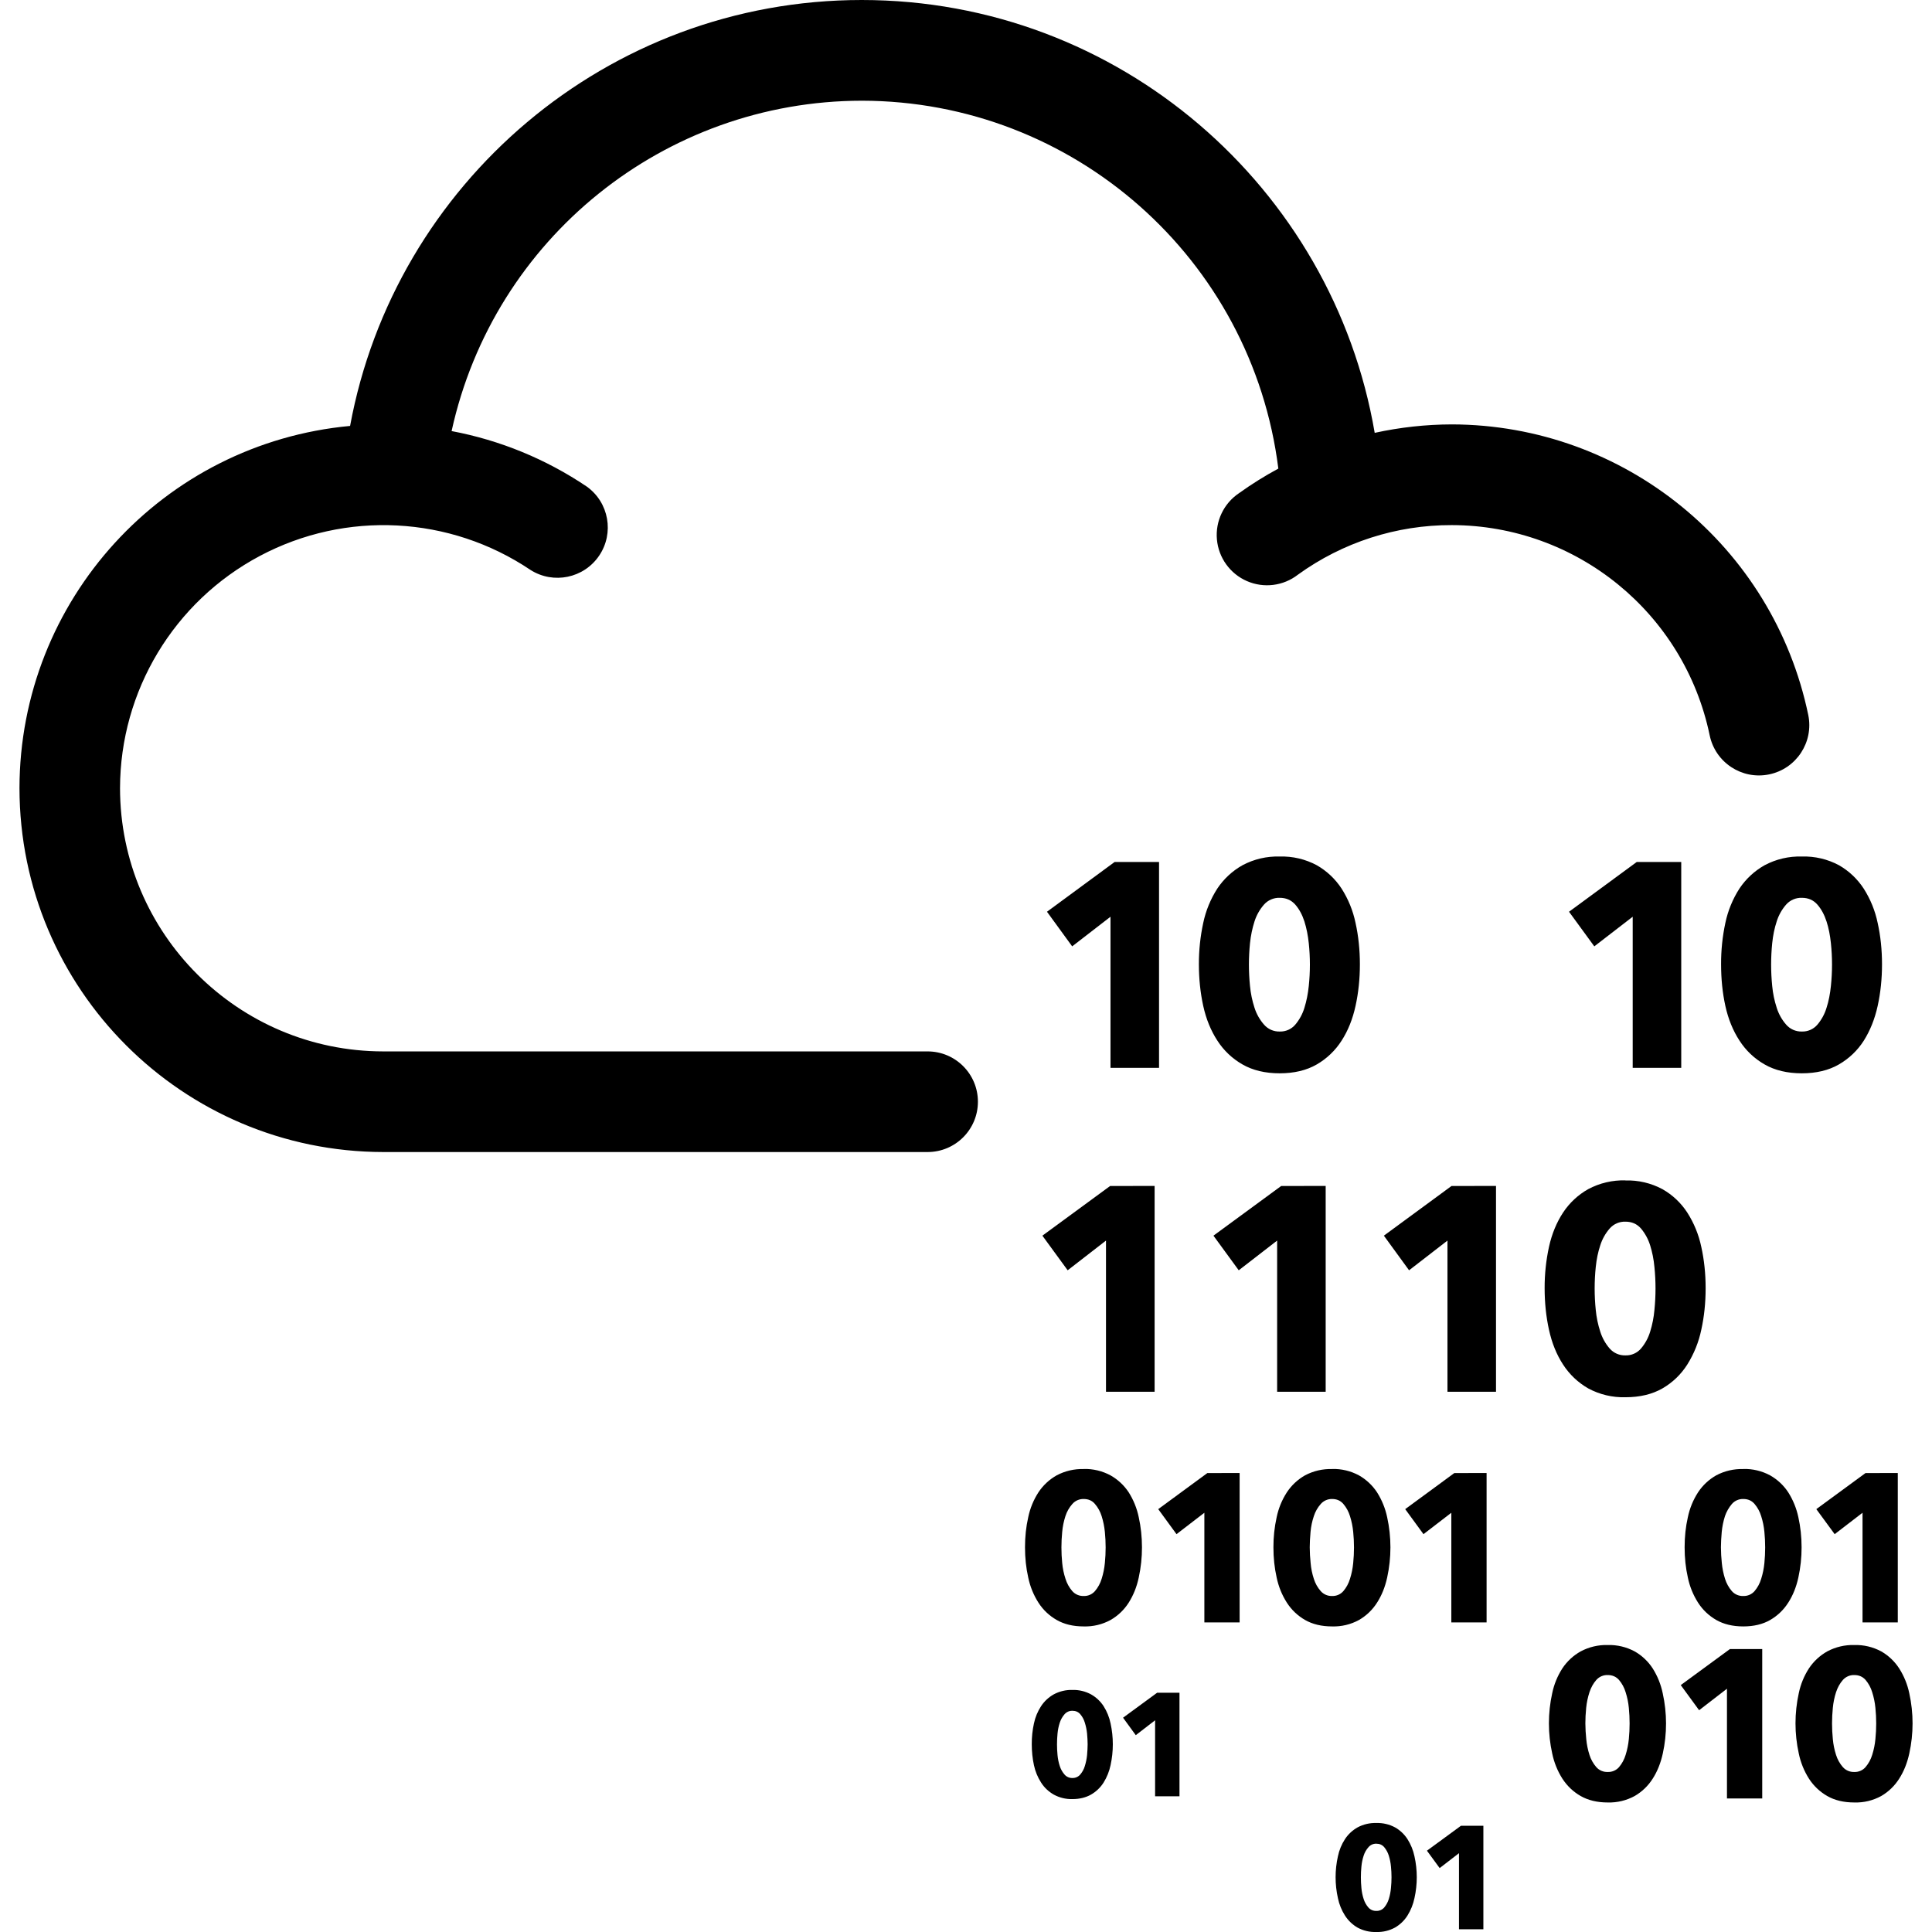
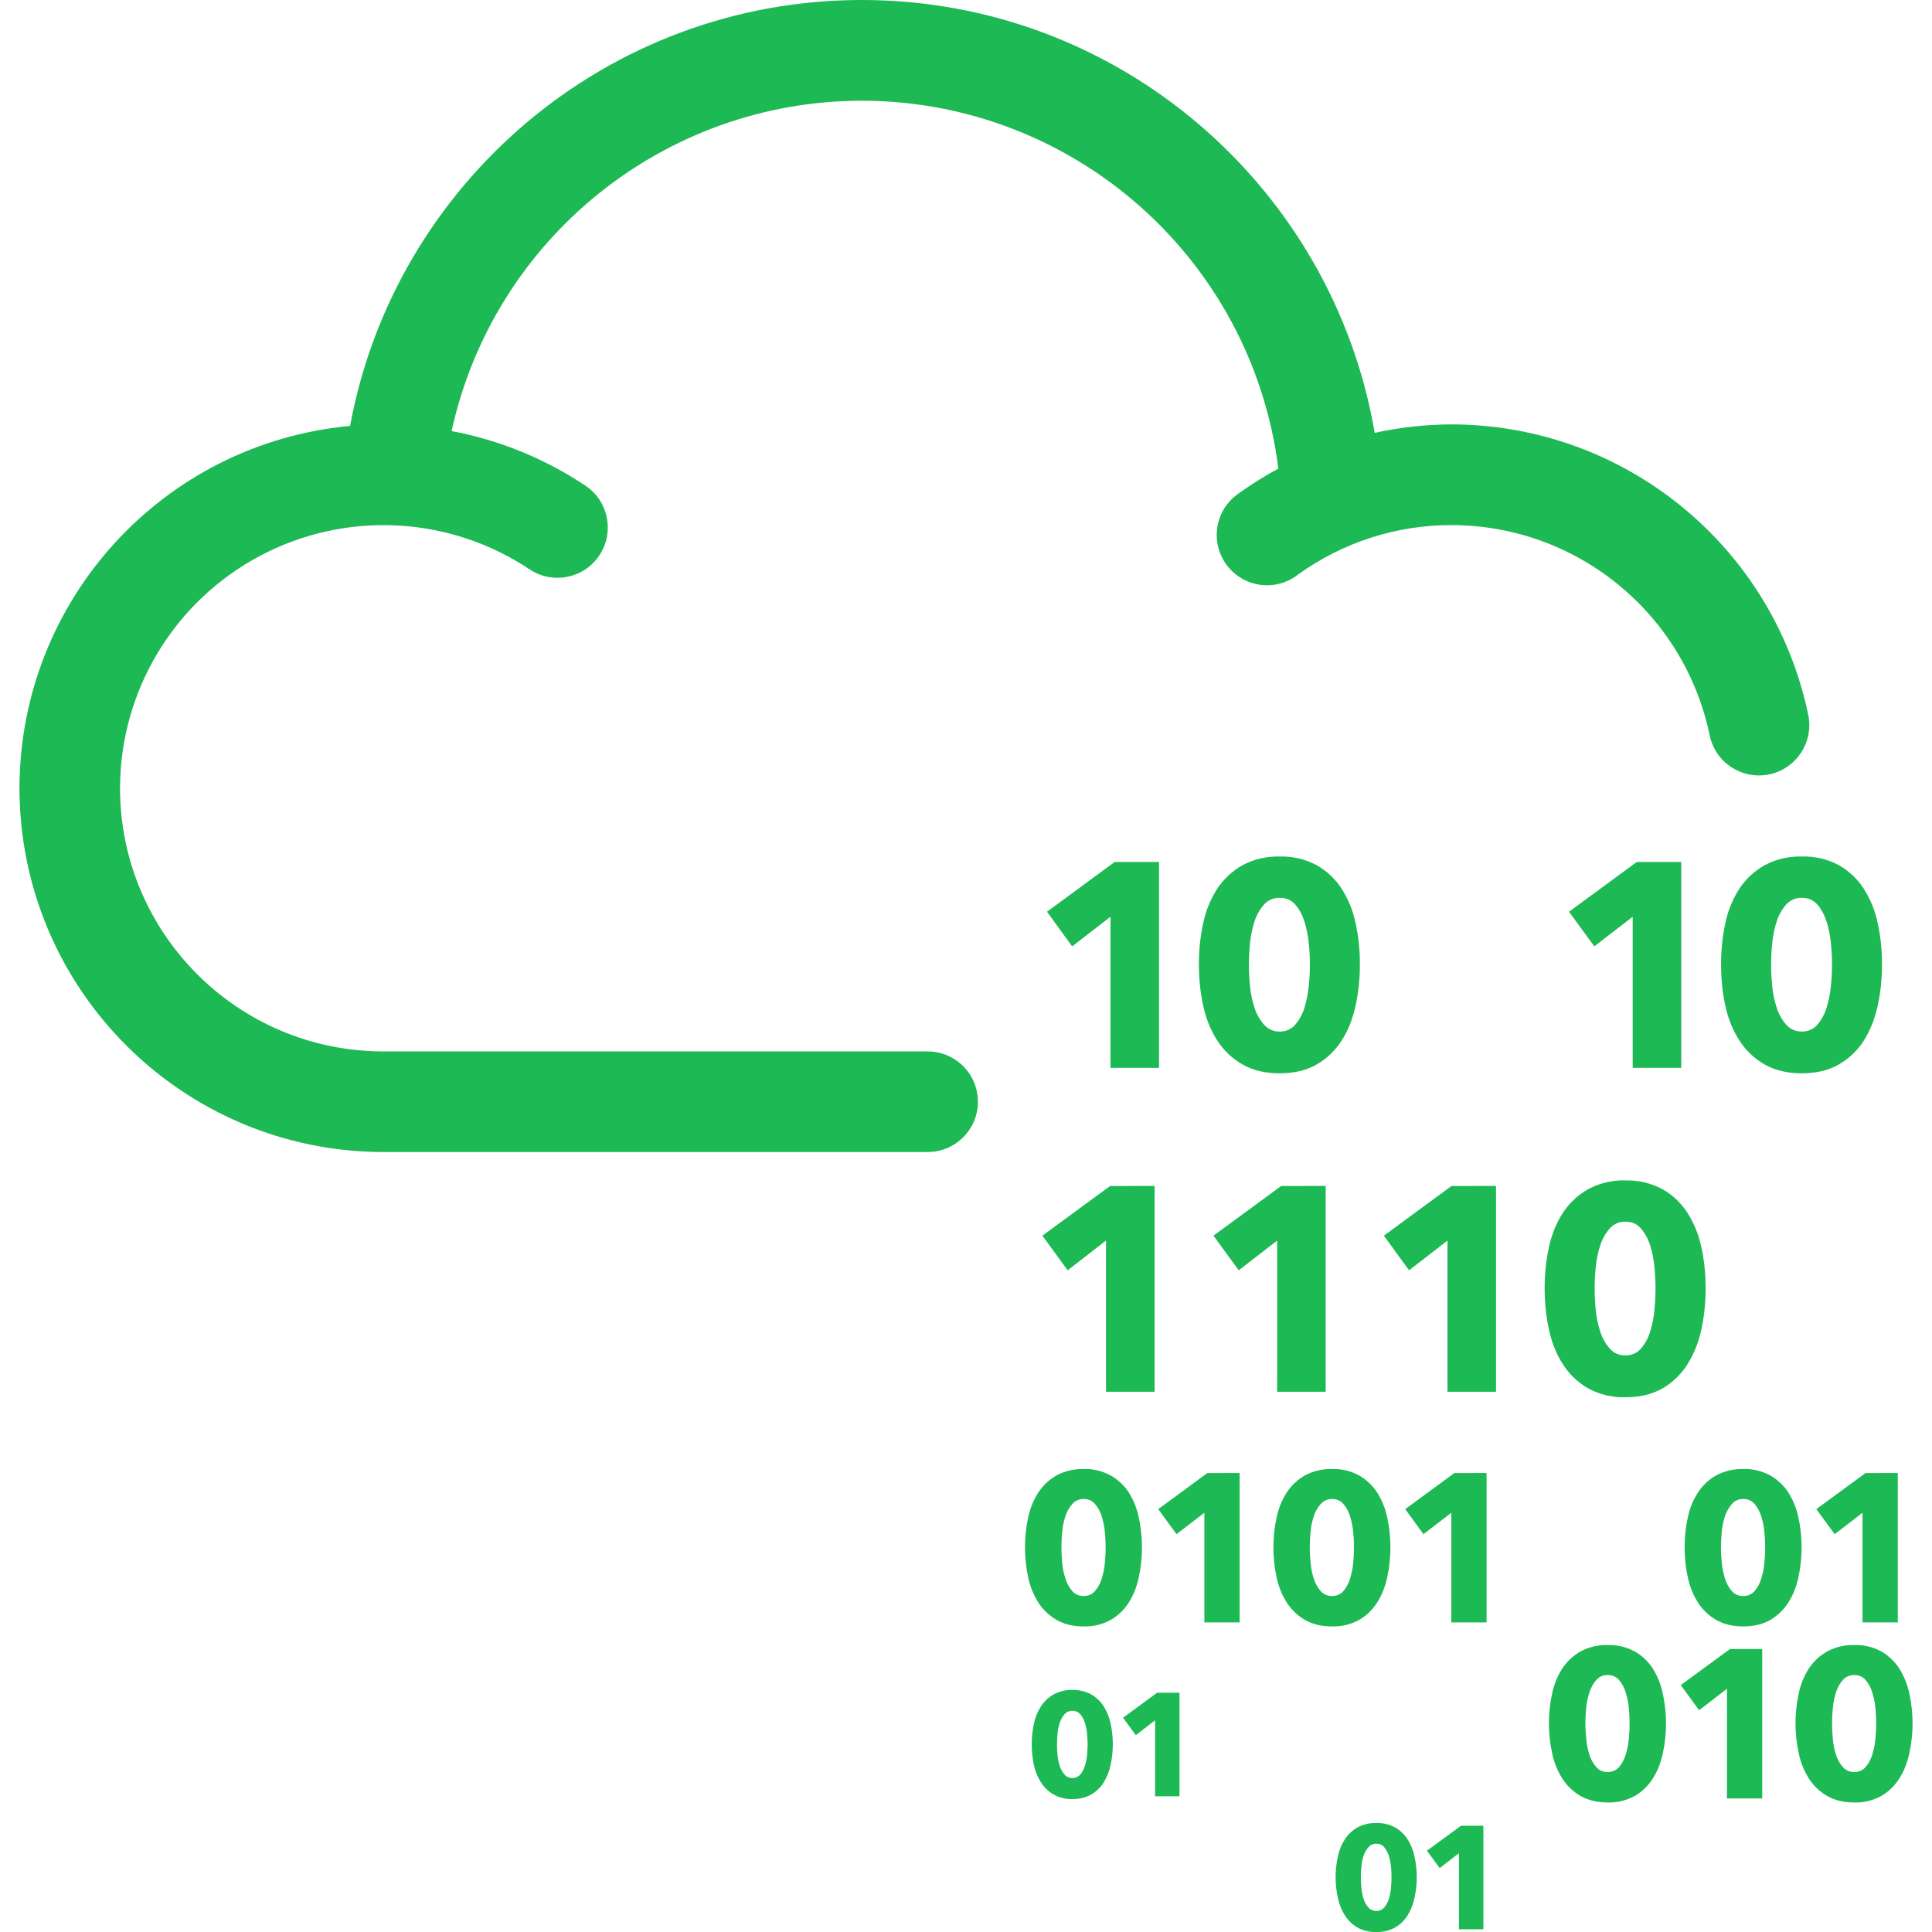
<svg xmlns="http://www.w3.org/2000/svg" role="img" viewBox="0 0 24 24">
-   <path d="M10.705 0C7.54 0 4.902 2.285 4.349 5.291a4.525 4.525 0 0 0-4.107 4.5 4.525 4.525 0 0 0 4.52 4.52h6.761a.625.625 0 1 0 0-1.25H4.761a3.273 3.273 0 0 1-3.27-3.27A3.273 3.273 0 0 1 6.59 7.08a.625.625 0 0 0 .7-1.035 4.488 4.488 0 0 0-1.68-.69 5.223 5.223 0 0 1 5.096-4.104 5.221 5.221 0 0 1 5.174 4.57 4.489 4.489 0 0 0-.488.305.625.625 0 1 0 .731 1.013 3.245 3.245 0 0 1 1.912-.616 3.278 3.278 0 0 1 3.203 2.61.625.625 0 0 0 1.225-.251 4.533 4.533 0 0 0-4.428-3.61 4.54 4.54 0 0 0-.958.105C16.556 2.328 13.9 0 10.705 0zm5.192 10.64a.925.925 0 0 0-.462.108.913.913 0 0 0-.313.29 1.27 1.27 0 0 0-.175.427 2.39 2.39 0 0 0-.054.514c0 .181.018.353.054.517.036.164.095.307.175.43a.899.899 0 0 0 .313.297c.127.073.281.11.462.11.18 0 .334-.037.46-.11a.897.897 0 0 0 .309-.296c.08-.124.137-.267.173-.431.036-.164.054-.336.054-.517 0-.18-.018-.352-.054-.514a1.271 1.271 0 0 0-.173-.426.901.901 0 0 0-.309-.291.917.917 0 0 0-.46-.108zm6.486 0a.925.925 0 0 0-.462.108.913.913 0 0 0-.313.29 1.27 1.27 0 0 0-.175.427 2.39 2.39 0 0 0-.053.514c0 .181.017.353.053.517.036.164.095.307.175.43a.899.899 0 0 0 .313.297c.127.073.281.11.462.11.18 0 .334-.037.46-.11a.897.897 0 0 0 .31-.296c.078-.124.136-.267.172-.431.036-.164.054-.336.054-.517 0-.18-.018-.352-.054-.514a1.271 1.271 0 0 0-.173-.426.901.901 0 0 0-.308-.291.916.916 0 0 0-.461-.108zm-8.537.068l-.84.618.313.43.476-.368v1.877h.603v-2.557zm6.486 0l-.841.618.314.43.477-.368v1.877h.603v-2.557zm-4.435.445c.08 0 .143.028.193.084.05.057.087.127.114.21.026.083.044.173.054.269a2.541 2.541 0 0 1 0 .533c-.01.097-.028.187-.054.27a.584.584 0 0 1-.114.21.243.243 0 0 1-.193.085.248.248 0 0 1-.195-.086.584.584 0 0 1-.118-.209 1.245 1.245 0 0 1-.056-.27 2.645 2.645 0 0 1 0-.533c.01-.096.029-.186.056-.27a.583.583 0 0 1 .118-.209.25.25 0 0 1 .195-.084zm6.486 0c.08 0 .144.028.193.084.05.057.087.127.114.21.027.083.044.173.054.269a2.541 2.541 0 0 1 0 .533c-.01.097-.027.187-.054.27a.584.584 0 0 1-.114.21.243.243 0 0 1-.193.085.249.249 0 0 1-.195-.086.581.581 0 0 1-.117-.209 1.245 1.245 0 0 1-.056-.27 2.642 2.642 0 0 1 0-.533c.01-.096.028-.186.056-.27a.58.58 0 0 1 .117-.209.25.25 0 0 1 .195-.084zm-2.191 3.51a.93.93 0 0 0-.463.109.908.908 0 0 0-.312.291c-.08.122-.139.263-.175.426a2.383 2.383 0 0 0-.054.514c0 .18.018.353.054.516.036.164.094.308.175.432a.91.91 0 0 0 .312.296.92.92 0 0 0 .463.11c.18 0 .333-.037.46-.11a.892.892 0 0 0 .308-.296 1.32 1.32 0 0 0 .174-.432c.036-.163.054-.335.054-.516 0-.18-.018-.352-.054-.514a1.274 1.274 0 0 0-.174-.426.89.89 0 0 0-.309-.291.918.918 0 0 0-.46-.108zm-6.402.07l-.841.617.314.43.476-.369v1.878h.604v-2.557zm2.125 0l-.841.617.314.43.477-.369v1.878h.603v-2.557zm2.116 0l-.84.617.313.43.477-.369v1.878h.603v-2.557zm2.16.443c.08 0 .144.028.194.085a.605.605 0 0 1 .114.21c.026.083.044.172.053.269a2.639 2.639 0 0 1 0 .532 1.28 1.28 0 0 1-.053.27.585.585 0 0 1-.114.21.244.244 0 0 1-.193.085.25.25 0 0 1-.196-.085.589.589 0 0 1-.117-.21 1.245 1.245 0 0 1-.056-.27 2.597 2.597 0 0 1 0-.532c.01-.097.028-.186.056-.27a.589.589 0 0 1 .117-.209.249.249 0 0 1 .196-.085zm-6.729 3.073a.676.676 0 0 0-.335.078.661.661 0 0 0-.227.211.91.91 0 0 0-.127.31c-.027.118-.04.242-.04.373s.013.256.04.375a.93.93 0 0 0 .127.313.65.65 0 0 0 .227.215c.092.053.204.08.335.08a.655.655 0 0 0 .334-.08.65.65 0 0 0 .225-.215c.057-.09.1-.194.125-.313a1.75 1.75 0 0 0 .04-.375c0-.13-.014-.255-.04-.373a.931.931 0 0 0-.125-.31.658.658 0 0 0-.225-.21.667.667 0 0 0-.334-.08zm3.086 0a.675.675 0 0 0-.336.078.661.661 0 0 0-.226.211.907.907 0 0 0-.127.31 1.69 1.69 0 0 0-.04.373c0 .131.013.256.04.375a.928.928 0 0 0 .127.313c.058.09.134.162.226.215.093.053.205.08.336.08a.655.655 0 0 0 .334-.08.65.65 0 0 0 .224-.215c.058-.09.1-.194.126-.313a1.752 1.752 0 0 0 0-.748.94.94 0 0 0-.126-.31.657.657 0 0 0-.224-.21.667.667 0 0 0-.334-.08zm5.108 0a.675.675 0 0 0-.336.078.661.661 0 0 0-.226.211.91.91 0 0 0-.127.31c-.027.118-.04.242-.04.373s.013.256.04.375a.931.931 0 0 0 .127.313c.058.09.134.162.226.215.093.053.205.08.336.08.13 0 .243-.027.334-.08a.65.65 0 0 0 .224-.215c.058-.09.1-.194.126-.313a1.75 1.75 0 0 0 .04-.375c0-.13-.014-.255-.04-.373a.943.943 0 0 0-.126-.31.657.657 0 0 0-.224-.21.668.668 0 0 0-.334-.08zm-6.658.05l-.61.448.227.311.346-.266v1.362h.438v-1.856zm3.068 0l-.61.448.227.311.346-.266v1.362h.438v-1.856zm5.108 0l-.611.448.228.311.346-.266v1.362h.438v-1.856zm-9.712.322c.058 0 .105.02.14.062a.421.421 0 0 1 .083.151.96.96 0 0 1 .04.196 1.932 1.932 0 0 1 0 .386.954.954 0 0 1-.04.197.421.421 0 0 1-.083.152.176.176 0 0 1-.14.061.18.18 0 0 1-.141-.06.427.427 0 0 1-.085-.153.887.887 0 0 1-.041-.197 1.96 1.96 0 0 1 0-.386.893.893 0 0 1 .04-.196.42.42 0 0 1 .086-.151.181.181 0 0 1 .141-.062zm3.086 0c.058 0 .104.02.14.062a.421.421 0 0 1 .082.151.94.94 0 0 1 .04.196 1.906 1.906 0 0 1 0 .386.93.93 0 0 1-.04.197.421.421 0 0 1-.082.152.176.176 0 0 1-.14.061.18.18 0 0 1-.141-.06.42.42 0 0 1-.086-.153.846.846 0 0 1-.04-.197 1.965 1.965 0 0 1-.011-.195c0-.057.004-.121.01-.191a.849.849 0 0 1 .041-.196.42.42 0 0 1 .086-.151.182.182 0 0 1 .141-.062zm5.108 0c.058 0 .104.02.14.062a.421.421 0 0 1 .082.151.92.92 0 0 1 .04.196 1.963 1.963 0 0 1 0 .386.943.943 0 0 1-.04.197.421.421 0 0 1-.082.152.177.177 0 0 1-.14.061.18.18 0 0 1-.142-.06.437.437 0 0 1-.085-.153.95.95 0 0 1-.04-.197 1.965 1.965 0 0 1-.011-.195c0-.057.004-.121.01-.191a.959.959 0 0 1 .04-.196.47.47 0 0 1 .086-.151.181.181 0 0 1 .142-.062zm-1.684 1.814a.675.675 0 0 0-.336.079.66.66 0 0 0-.227.21.91.91 0 0 0-.127.31 1.731 1.731 0 0 0 0 .748.939.939 0 0 0 .127.314c.059.09.134.162.227.215.093.053.205.08.336.08a.66.66 0 0 0 .334-.08.648.648 0 0 0 .224-.215c.058-.09.1-.195.126-.314a1.737 1.737 0 0 0-.001-.747.928.928 0 0 0-.125-.31.65.65 0 0 0-.224-.211.668.668 0 0 0-.334-.079zm3.063 0a.676.676 0 0 0-.336.079.664.664 0 0 0-.227.21.906.906 0 0 0-.127.31 1.74 1.74 0 0 0 0 .748.936.936 0 0 0 .127.314.66.66 0 0 0 .227.215c.092.053.204.08.336.08a.654.654 0 0 0 .334-.08.648.648 0 0 0 .223-.215c.058-.09.1-.195.126-.314a1.74 1.74 0 0 0 0-.747.928.928 0 0 0-.126-.31.65.65 0 0 0-.223-.211.666.666 0 0 0-.334-.079zm-1.545.05l-.611.448.228.312.346-.267v1.363h.438v-1.856zm-1.518.323c.057 0 .104.02.14.061a.42.42 0 0 1 .082.152.91.91 0 0 1 .04.195 1.966 1.966 0 0 1 0 .387.951.951 0 0 1-.04.197.421.421 0 0 1-.082.152.177.177 0 0 1-.14.06.18.18 0 0 1-.142-.06.428.428 0 0 1-.085-.152.914.914 0 0 1-.04-.197 1.96 1.96 0 0 1-.011-.195c0-.058.003-.122.01-.192a.923.923 0 0 1 .041-.195c.02-.06.048-.11.085-.152a.181.181 0 0 1 .142-.061zm3.063 0c.057 0 .104.02.14.061a.42.42 0 0 1 .082.152.94.94 0 0 1 .04.195 1.91 1.91 0 0 1 0 .387.93.93 0 0 1-.04.197.422.422 0 0 1-.083.152.175.175 0 0 1-.14.06.18.18 0 0 1-.141-.06.423.423 0 0 1-.085-.152.907.907 0 0 1-.04-.197 1.95 1.95 0 0 1 0-.387.915.915 0 0 1 .04-.195c.02-.06.048-.11.085-.152a.182.182 0 0 1 .142-.061zm-9.713.185a.465.465 0 0 0-.232.055.456.456 0 0 0-.157.146.627.627 0 0 0-.089.215 1.168 1.168 0 0 0-.027.259c0 .09.009.177.027.26a.648.648 0 0 0 .089.216c.04.063.093.112.157.149a.459.459 0 0 0 .232.056c.09 0 .168-.02.231-.056a.45.45 0 0 0 .156-.149.67.67 0 0 0 .087-.217 1.218 1.218 0 0 0 0-.518.647.647 0 0 0-.087-.215.448.448 0 0 0-.156-.146.458.458 0 0 0-.23-.055zm1.052.035l-.423.31.158.217.24-.185v.944h.303v-1.286zm-1.052.224c.04 0 .073.014.097.042a.284.284 0 0 1 .057.105.69.69 0 0 1 .028.136c.004.049.007.092.007.133 0 .04-.003.086-.007.135a.684.684 0 0 1-.028.136.285.285 0 0 1-.057.105.123.123 0 0 1-.097.043.125.125 0 0 1-.098-.043.298.298 0 0 1-.059-.105.612.612 0 0 1-.028-.136 1.39 1.39 0 0 1 0-.268.62.62 0 0 1 .028-.136.297.297 0 0 1 .06-.105.125.125 0 0 1 .097-.042zm3.775 1.394a.463.463 0 0 0-.232.054.452.452 0 0 0-.157.146.621.621 0 0 0-.088.214 1.19 1.19 0 0 0 0 .519.641.641 0 0 0 .088.217.46.46 0 0 0 .157.15.458.458 0 0 0 .232.054.454.454 0 0 0 .232-.055.45.45 0 0 0 .155-.149.664.664 0 0 0 .087-.217 1.189 1.189 0 0 0 0-.519.642.642 0 0 0-.087-.214.446.446 0 0 0-.155-.146.459.459 0 0 0-.232-.054zm1.052.034l-.423.31.158.216.24-.185v.945h.303V22.68zm-1.052.223c.04 0 .073.014.098.043a.3.3 0 0 1 .057.105.643.643 0 0 1 .027.135 1.31 1.31 0 0 1 0 .268.654.654 0 0 1-.027.137.307.307 0 0 1-.057.105.124.124 0 0 1-.098.042.125.125 0 0 1-.098-.042.293.293 0 0 1-.059-.105.618.618 0 0 1-.028-.137 1.364 1.364 0 0 1 0-.268.612.612 0 0 1 .028-.135.287.287 0 0 1 .06-.105.123.123 0 0 1 .097-.043z" />
+   <path fill="#1db954" d="M10.705 0C7.54 0 4.902 2.285 4.349 5.291a4.525 4.525 0 0 0-4.107 4.5 4.525 4.525 0 0 0 4.52 4.52h6.761a.625.625 0 1 0 0-1.25H4.761a3.273 3.273 0 0 1-3.27-3.27A3.273 3.273 0 0 1 6.59 7.08a.625.625 0 0 0 .7-1.035 4.488 4.488 0 0 0-1.68-.69 5.223 5.223 0 0 1 5.096-4.104 5.221 5.221 0 0 1 5.174 4.57 4.489 4.489 0 0 0-.488.305.625.625 0 1 0 .731 1.013 3.245 3.245 0 0 1 1.912-.616 3.278 3.278 0 0 1 3.203 2.61.625.625 0 0 0 1.225-.251 4.533 4.533 0 0 0-4.428-3.61 4.54 4.54 0 0 0-.958.105C16.556 2.328 13.9 0 10.705 0zm5.192 10.64a.925.925 0 0 0-.462.108.913.913 0 0 0-.313.29 1.27 1.27 0 0 0-.175.427 2.39 2.39 0 0 0-.054.514c0 .181.018.353.054.517.036.164.095.307.175.43a.899.899 0 0 0 .313.297c.127.073.281.11.462.11.18 0 .334-.037.46-.11a.897.897 0 0 0 .309-.296c.08-.124.137-.267.173-.431.036-.164.054-.336.054-.517 0-.18-.018-.352-.054-.514a1.271 1.271 0 0 0-.173-.426.901.901 0 0 0-.309-.291.917.917 0 0 0-.46-.108zm6.486 0a.925.925 0 0 0-.462.108.913.913 0 0 0-.313.29 1.27 1.27 0 0 0-.175.427 2.39 2.39 0 0 0-.053.514c0 .181.017.353.053.517.036.164.095.307.175.43a.899.899 0 0 0 .313.297c.127.073.281.11.462.11.18 0 .334-.037.46-.11a.897.897 0 0 0 .31-.296c.078-.124.136-.267.172-.431.036-.164.054-.336.054-.517 0-.18-.018-.352-.054-.514a1.271 1.271 0 0 0-.173-.426.901.901 0 0 0-.308-.291.916.916 0 0 0-.461-.108zm-8.537.068l-.84.618.313.43.476-.368v1.877h.603v-2.557zm6.486 0l-.841.618.314.43.477-.368v1.877h.603v-2.557zm-4.435.445c.08 0 .143.028.193.084.05.057.087.127.114.21.026.083.044.173.054.269a2.541 2.541 0 0 1 0 .533c-.01.097-.028.187-.054.27a.584.584 0 0 1-.114.21.243.243 0 0 1-.193.085.248.248 0 0 1-.195-.086.584.584 0 0 1-.118-.209 1.245 1.245 0 0 1-.056-.27 2.645 2.645 0 0 1 0-.533c.01-.096.029-.186.056-.27a.583.583 0 0 1 .118-.209.25.25 0 0 1 .195-.084zm6.486 0c.08 0 .144.028.193.084.05.057.087.127.114.21.027.083.044.173.054.269a2.541 2.541 0 0 1 0 .533c-.01.097-.027.187-.054.27a.584.584 0 0 1-.114.21.243.243 0 0 1-.193.085.249.249 0 0 1-.195-.086.581.581 0 0 1-.117-.209 1.245 1.245 0 0 1-.056-.27 2.642 2.642 0 0 1 0-.533c.01-.096.028-.186.056-.27a.58.58 0 0 1 .117-.209.25.25 0 0 1 .195-.084zm-2.191 3.51a.93.93 0 0 0-.463.109.908.908 0 0 0-.312.291c-.08.122-.139.263-.175.426a2.383 2.383 0 0 0-.054.514c0 .18.018.353.054.516.036.164.094.308.175.432a.91.91 0 0 0 .312.296.92.92 0 0 0 .463.11c.18 0 .333-.037.46-.11a.892.892 0 0 0 .308-.296 1.32 1.32 0 0 0 .174-.432c.036-.163.054-.335.054-.516 0-.18-.018-.352-.054-.514a1.274 1.274 0 0 0-.174-.426.89.89 0 0 0-.309-.291.918.918 0 0 0-.46-.108zm-6.402.07l-.841.617.314.43.476-.369v1.878h.604v-2.557zm2.125 0l-.841.617.314.43.477-.369v1.878h.603v-2.557zm2.116 0l-.84.617.313.43.477-.369v1.878h.603v-2.557zm2.16.443c.08 0 .144.028.194.085a.605.605 0 0 1 .114.21c.026.083.044.172.053.269a2.639 2.639 0 0 1 0 .532 1.28 1.28 0 0 1-.053.27.585.585 0 0 1-.114.21.244.244 0 0 1-.193.085.25.25 0 0 1-.196-.085.589.589 0 0 1-.117-.21 1.245 1.245 0 0 1-.056-.27 2.597 2.597 0 0 1 0-.532c.01-.097.028-.186.056-.27a.589.589 0 0 1 .117-.209.249.249 0 0 1 .196-.085zm-6.729 3.073a.676.676 0 0 0-.335.078.661.661 0 0 0-.227.211.91.91 0 0 0-.127.31c-.027.118-.04.242-.04.373s.013.256.04.375a.93.93 0 0 0 .127.313.65.65 0 0 0 .227.215c.092.053.204.08.335.08a.655.655 0 0 0 .334-.08.65.65 0 0 0 .225-.215c.057-.09.1-.194.125-.313a1.75 1.75 0 0 0 .04-.375c0-.13-.014-.255-.04-.373a.931.931 0 0 0-.125-.31.658.658 0 0 0-.225-.21.667.667 0 0 0-.334-.08zm3.086 0a.675.675 0 0 0-.336.078.661.661 0 0 0-.226.211.907.907 0 0 0-.127.31 1.69 1.69 0 0 0-.04.373c0 .131.013.256.04.375a.928.928 0 0 0 .127.313c.058.09.134.162.226.215.093.053.205.08.336.08a.655.655 0 0 0 .334-.08.65.65 0 0 0 .224-.215c.058-.09.1-.194.126-.313a1.752 1.752 0 0 0 0-.748.94.94 0 0 0-.126-.31.657.657 0 0 0-.224-.21.667.667 0 0 0-.334-.08zm5.108 0a.675.675 0 0 0-.336.078.661.661 0 0 0-.226.211.91.91 0 0 0-.127.31c-.027.118-.04.242-.04.373s.013.256.04.375a.931.931 0 0 0 .127.313c.058.09.134.162.226.215.093.053.205.08.336.08.13 0 .243-.027.334-.08a.65.65 0 0 0 .224-.215c.058-.09.1-.194.126-.313a1.75 1.75 0 0 0 .04-.375c0-.13-.014-.255-.04-.373a.943.943 0 0 0-.126-.31.657.657 0 0 0-.224-.21.668.668 0 0 0-.334-.08zm-6.658.05l-.61.448.227.311.346-.266v1.362h.438v-1.856zm3.068 0l-.61.448.227.311.346-.266v1.362h.438v-1.856zm5.108 0l-.611.448.228.311.346-.266v1.362h.438v-1.856zm-9.712.322c.058 0 .105.02.14.062a.421.421 0 0 1 .083.151.96.96 0 0 1 .04.196 1.932 1.932 0 0 1 0 .386.954.954 0 0 1-.04.197.421.421 0 0 1-.083.152.176.176 0 0 1-.14.061.18.18 0 0 1-.141-.06.427.427 0 0 1-.085-.153.887.887 0 0 1-.041-.197 1.96 1.96 0 0 1 0-.386.893.893 0 0 1 .04-.196.42.42 0 0 1 .086-.151.181.181 0 0 1 .141-.062zm3.086 0c.058 0 .104.02.14.062a.421.421 0 0 1 .082.151.94.94 0 0 1 .04.196 1.906 1.906 0 0 1 0 .386.93.93 0 0 1-.04.197.421.421 0 0 1-.082.152.176.176 0 0 1-.14.061.18.18 0 0 1-.141-.06.42.42 0 0 1-.086-.153.846.846 0 0 1-.04-.197 1.965 1.965 0 0 1-.011-.195c0-.057.004-.121.01-.191a.849.849 0 0 1 .041-.196.42.42 0 0 1 .086-.151.182.182 0 0 1 .141-.062zm5.108 0c.058 0 .104.02.14.062a.421.421 0 0 1 .082.151.92.92 0 0 1 .04.196 1.963 1.963 0 0 1 0 .386.943.943 0 0 1-.04.197.421.421 0 0 1-.082.152.177.177 0 0 1-.14.061.18.18 0 0 1-.142-.06.437.437 0 0 1-.085-.153.95.95 0 0 1-.04-.197 1.965 1.965 0 0 1-.011-.195c0-.057.004-.121.01-.191a.959.959 0 0 1 .04-.196.47.47 0 0 1 .086-.151.181.181 0 0 1 .142-.062zm-1.684 1.814a.675.675 0 0 0-.336.079.66.66 0 0 0-.227.21.91.91 0 0 0-.127.31 1.731 1.731 0 0 0 0 .748.939.939 0 0 0 .127.314c.059.09.134.162.227.215.093.053.205.08.336.08a.66.66 0 0 0 .334-.08.648.648 0 0 0 .224-.215c.058-.09.1-.195.126-.314a1.737 1.737 0 0 0-.001-.747.928.928 0 0 0-.125-.31.65.65 0 0 0-.224-.211.668.668 0 0 0-.334-.079zm3.063 0a.676.676 0 0 0-.336.079.664.664 0 0 0-.227.21.906.906 0 0 0-.127.31 1.74 1.74 0 0 0 0 .748.936.936 0 0 0 .127.314.66.66 0 0 0 .227.215c.092.053.204.08.336.08a.654.654 0 0 0 .334-.08.648.648 0 0 0 .223-.215c.058-.09.1-.195.126-.314a1.74 1.74 0 0 0 0-.747.928.928 0 0 0-.126-.31.65.65 0 0 0-.223-.211.666.666 0 0 0-.334-.079zm-1.545.05l-.611.448.228.312.346-.267v1.363h.438v-1.856zm-1.518.323c.057 0 .104.02.14.061a.42.42 0 0 1 .082.152.91.91 0 0 1 .04.195 1.966 1.966 0 0 1 0 .387.951.951 0 0 1-.04.197.421.421 0 0 1-.082.152.177.177 0 0 1-.14.06.18.18 0 0 1-.142-.06.428.428 0 0 1-.085-.152.914.914 0 0 1-.04-.197 1.96 1.96 0 0 1-.011-.195c0-.058.003-.122.01-.192a.923.923 0 0 1 .041-.195c.02-.06.048-.11.085-.152a.181.181 0 0 1 .142-.061zm3.063 0c.057 0 .104.02.14.061a.42.42 0 0 1 .082.152.94.94 0 0 1 .04.195 1.91 1.91 0 0 1 0 .387.93.93 0 0 1-.04.197.422.422 0 0 1-.083.152.175.175 0 0 1-.14.06.18.18 0 0 1-.141-.06.423.423 0 0 1-.085-.152.907.907 0 0 1-.04-.197 1.95 1.95 0 0 1 0-.387.915.915 0 0 1 .04-.195c.02-.06.048-.11.085-.152a.182.182 0 0 1 .142-.061zm-9.713.185a.465.465 0 0 0-.232.055.456.456 0 0 0-.157.146.627.627 0 0 0-.089.215 1.168 1.168 0 0 0-.027.259c0 .09.009.177.027.26a.648.648 0 0 0 .089.216c.04.063.093.112.157.149a.459.459 0 0 0 .232.056c.09 0 .168-.02.231-.056a.45.45 0 0 0 .156-.149.67.67 0 0 0 .087-.217 1.218 1.218 0 0 0 0-.518.647.647 0 0 0-.087-.215.448.448 0 0 0-.156-.146.458.458 0 0 0-.23-.055zm1.052.035l-.423.31.158.217.24-.185v.944h.303v-1.286zm-1.052.224c.04 0 .073.014.097.042a.284.284 0 0 1 .057.105.69.69 0 0 1 .028.136c.004.049.007.092.007.133 0 .04-.003.086-.007.135a.684.684 0 0 1-.028.136.285.285 0 0 1-.057.105.123.123 0 0 1-.097.043.125.125 0 0 1-.098-.043.298.298 0 0 1-.059-.105.612.612 0 0 1-.028-.136 1.39 1.39 0 0 1 0-.268.62.62 0 0 1 .028-.136.297.297 0 0 1 .06-.105.125.125 0 0 1 .097-.042zm3.775 1.394a.463.463 0 0 0-.232.054.452.452 0 0 0-.157.146.621.621 0 0 0-.088.214 1.19 1.19 0 0 0 0 .519.641.641 0 0 0 .088.217.46.46 0 0 0 .157.15.458.458 0 0 0 .232.054.454.454 0 0 0 .232-.055.45.45 0 0 0 .155-.149.664.664 0 0 0 .087-.217 1.189 1.189 0 0 0 0-.519.642.642 0 0 0-.087-.214.446.446 0 0 0-.155-.146.459.459 0 0 0-.232-.054zm1.052.034l-.423.31.158.216.24-.185v.945h.303V22.68zm-1.052.223c.04 0 .073.014.098.043a.3.3 0 0 1 .057.105.643.643 0 0 1 .027.135 1.31 1.31 0 0 1 0 .268.654.654 0 0 1-.027.137.307.307 0 0 1-.057.105.124.124 0 0 1-.098.042.125.125 0 0 1-.098-.042.293.293 0 0 1-.059-.105.618.618 0 0 1-.028-.137 1.364 1.364 0 0 1 0-.268.612.612 0 0 1 .028-.135.287.287 0 0 1 .06-.105.123.123 0 0 1 .097-.043z" />
</svg>
